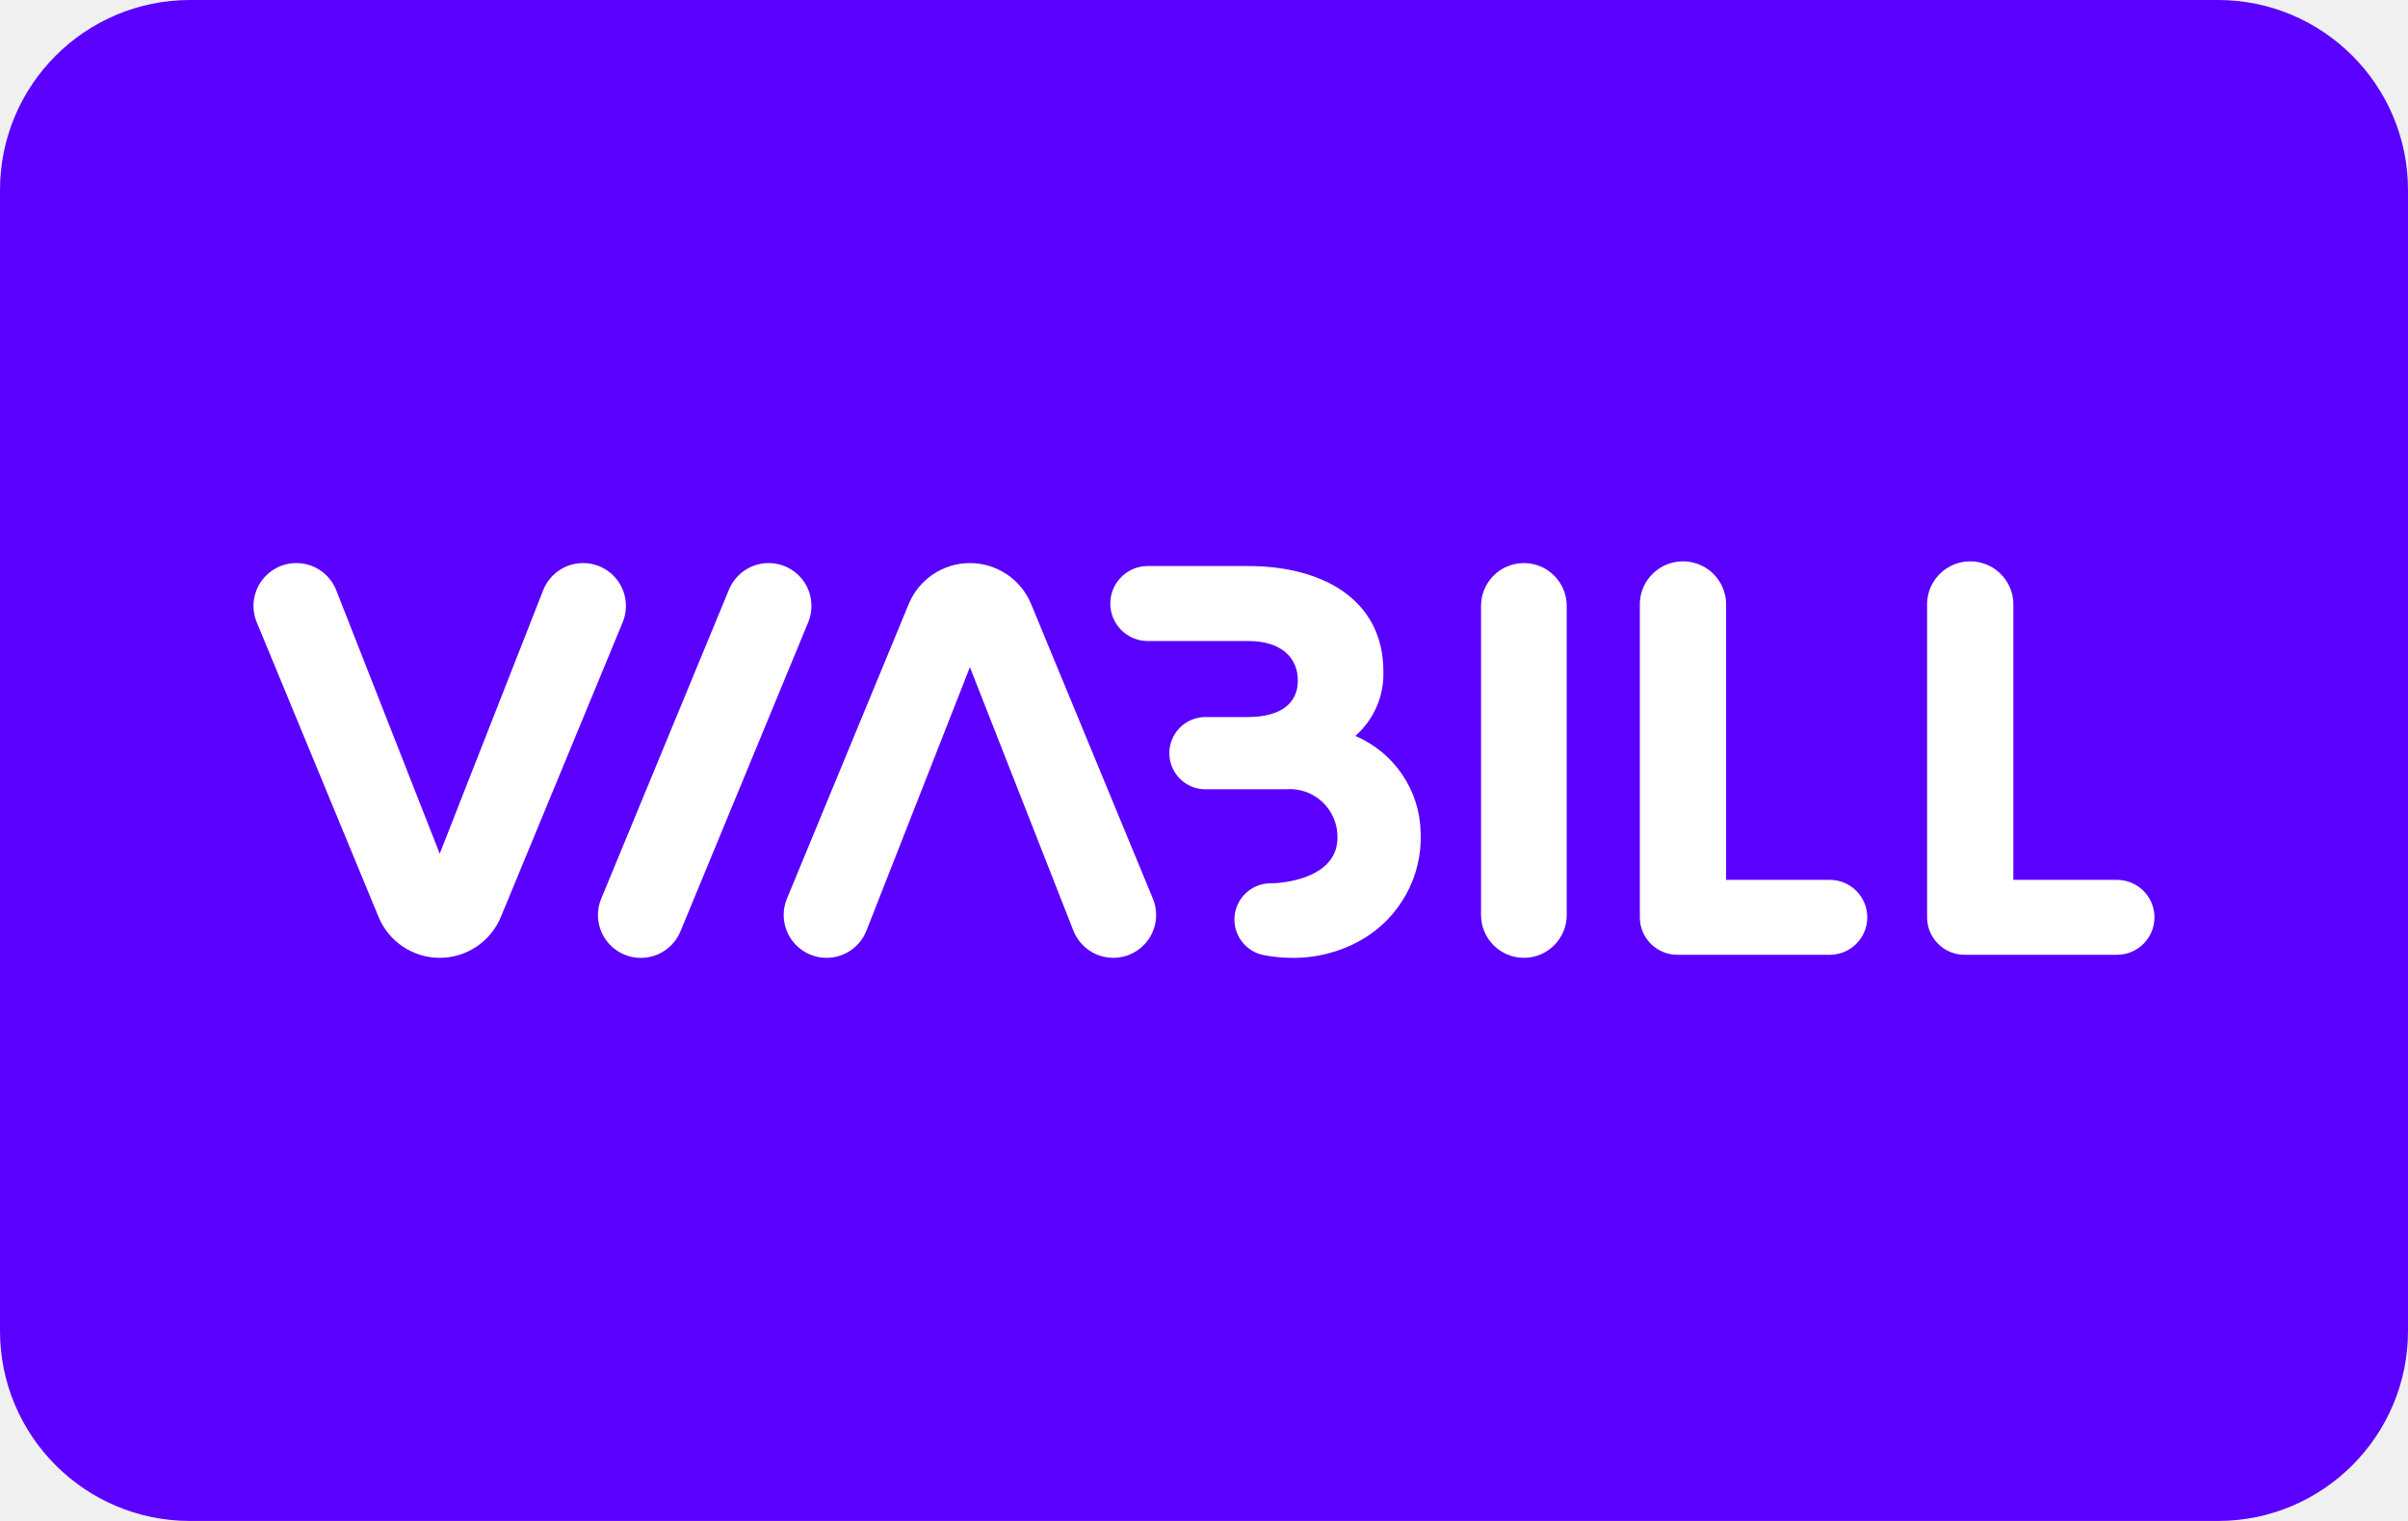
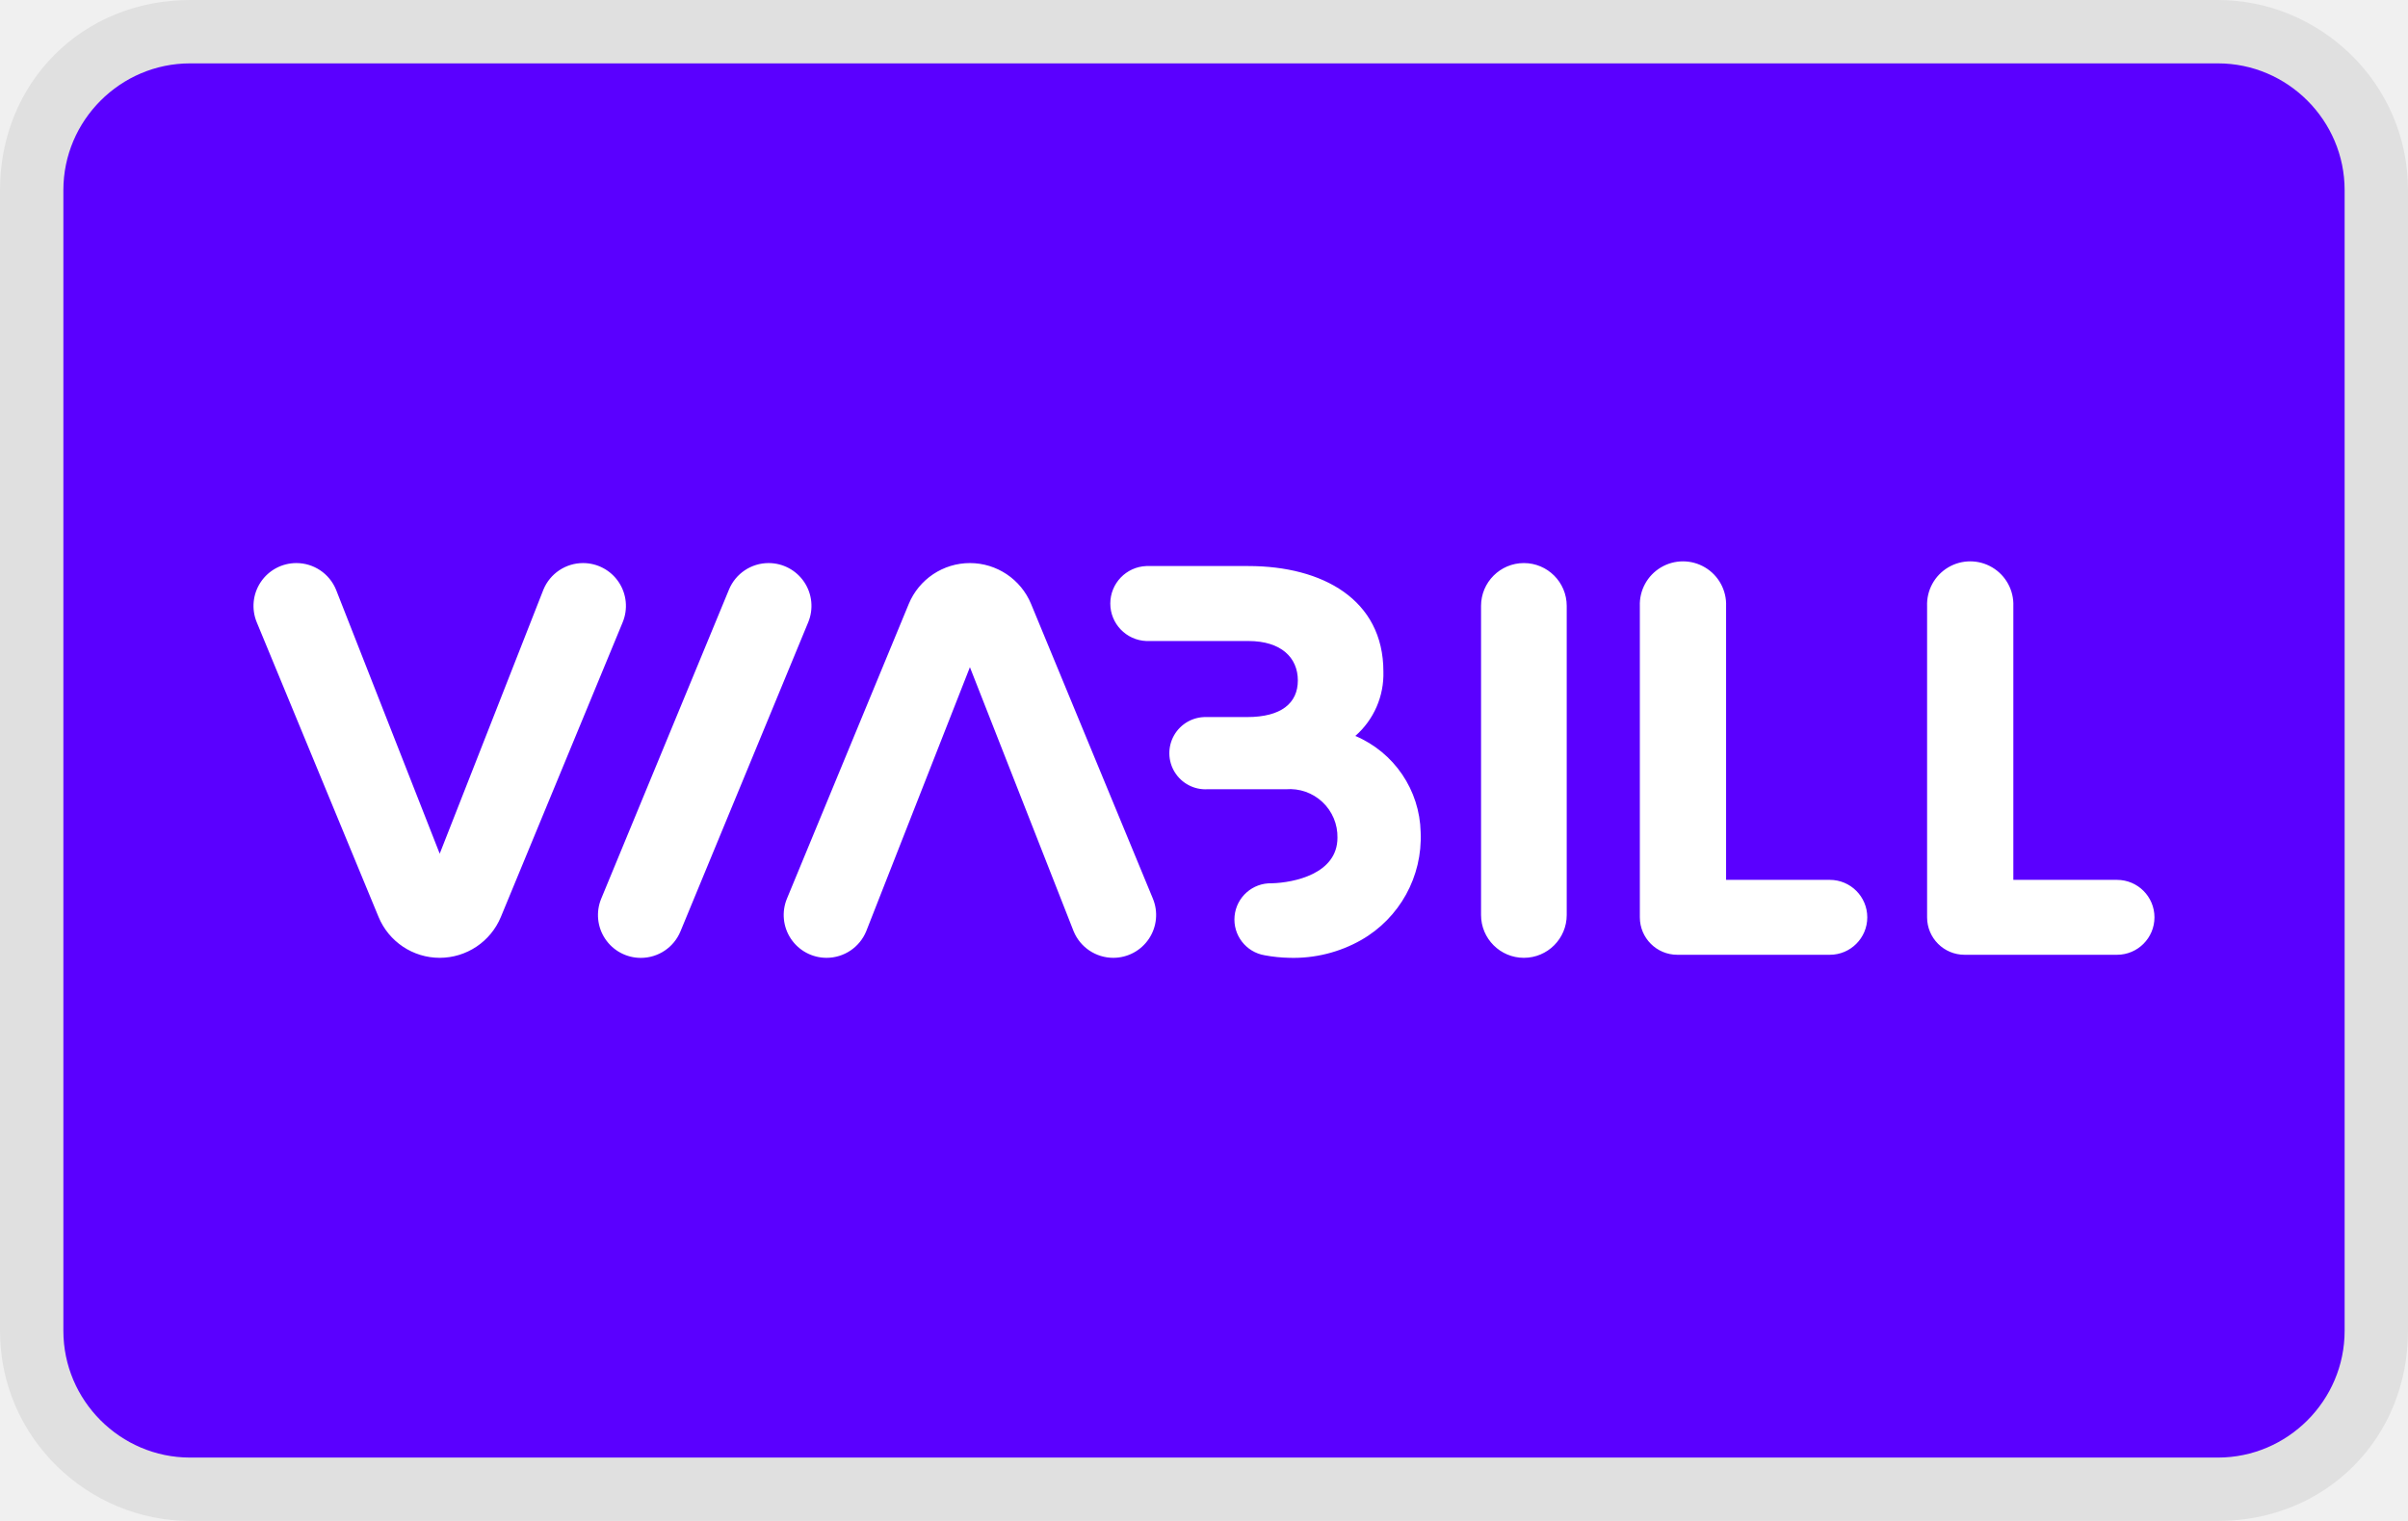
<svg xmlns="http://www.w3.org/2000/svg" width="38" height="24" viewBox="0 0 38 24" role="img" aria-labelledby="pi-viabill">
-   <defs>
-     <clipPath id="pi-clip-Splash_2">
-       <path d="M0 0h38v24H0z" />
-     </clipPath>
-   </defs>
-   <rect id="pi-Rectangle_654" data-name="Rectangle 654" width="38" height="24" rx="3" fill="#5a00ff" />
-   <g id="pi-Primary_Logo_White" data-name="Primary Logo White" transform="translate(4 8.885)" fill="#fff">
-     <path id="pi-Path_291" data-name="Path 291" d="M682.586 164.48a.676.676 0 0 0-.676.676v4.877a.676.676 0 0 0 1.352 0v-4.877a.676.676 0 0 0-.676-.676Z" transform="translate(-662.538 -164.48)" />
-     <path id="pi-Path_292" data-name="Path 292" d="M530.185 169.941a1.691 1.691 0 0 0-1.031-1.52 1.3 1.3 0 0 0 .443-1.016c0-1.139-.964-1.665-2.13-1.665h-1.612a.592.592 0 0 0 0 1.183h1.612c.517 0 .78.263.78.622s-.263.578-.8.578h-.647a.57.57 0 1 0 .021 1.139h1.239a.752.752 0 0 1 .812.765c0 .571-.688.71-1.038.719a.572.572 0 0 0-.11 1.136 2.361 2.361 0 0 0 .392.04 2.166 2.166 0 0 0 1.131-.281 1.864 1.864 0 0 0 .938-1.7Z" transform="translate(-511.766 -165.693)" />
-     <path id="pi-Path_293" data-name="Path 293" d="M312.97 164.48a.676.676 0 0 1 .625.935l-2.016 4.877a.676.676 0 0 1-.625.418.676.676 0 0 1-.625-.935l2.016-4.877a.677.677 0 0 1 .625-.418Z" transform="translate(-304.841 -164.48)" />
-     <path id="pi-Path_294" data-name="Path 294" d="M393.638 170.719a.677.677 0 0 1-.625-.418l-1.637-4.168-1.637 4.168a.676.676 0 0 1-.625.418.676.676 0 0 1-.625-.935l1.922-4.649a1.045 1.045 0 0 1 .965-.645 1.045 1.045 0 0 1 .965.645l1.922 4.649a.676.676 0 0 1-.625.935Z" transform="translate(-380.07 -164.49)" />
-     <path id="pi-Path_295" data-name="Path 295" d="M166.02 164.48a.677.677 0 0 1 .625.418l1.637 4.168 1.637-4.168a.677.677 0 0 1 .625-.418.676.676 0 0 1 .625.935l-1.922 4.649a1.045 1.045 0 0 1-.965.645 1.044 1.044 0 0 1-.965-.645l-1.922-4.649a.676.676 0 0 1 .625-.935Z" transform="translate(-165.343 -164.48)" />
-     <path id="pi-Path_296" data-name="Path 296" d="M872.618 169.479h-1.637v-4.319a.681.681 0 1 0-1.361 0v4.91a.591.591 0 0 0 .591.591h2.406a.591.591 0 0 0 .591-.591.591.591 0 0 0-.59-.591Z" transform="translate(-843.209 -164.48)" />
-     <path id="pi-Path_297" data-name="Path 297" d="M751.7 169.479h-1.637v-4.319a.681.681 0 1 0-1.361 0v4.91a.591.591 0 0 0 .591.591h2.407a.591.591 0 0 0 .591-.591.591.591 0 0 0-.591-.591Z" transform="translate(-726.824 -164.48)" />
+   <path fill="#000" opacity=".07" d="M35 0H3C1.3 0 0 1.3 0 3v18c0 1.7 1.4 3 3 3h32c1.7 0 3-1.3 3-3V3c0-1.7-1.4-3-3-3z" />
+   <path fill="#5a00ff" d="M35 1c1.1 0 2 .9 2 2v18c0 1.1-.9 2-2 2H3c-1.1 0-2-.9-2-2V3c0-1.1.9-2 2-2h32" />
+   <g fill="#fff">
+     <path d="M24.048 8.885a.676.676 0 0 0-.676.676v4.877a.676.676 0 0 0 1.352 0V9.561a.676.676 0 0 0-.676-.676ZM22.419 13.133a1.691 1.691 0 0 0-1.031-1.52 1.3 1.3 0 0 0 .443-1.016c0-1.139-.964-1.665-2.13-1.665h-1.612a.592.592 0 0 0 0 1.183h1.612c.517 0 .78.263.78.622s-.263.578-.8.578h-.647a.57.57 0 1 0 .021 1.139h1.239a.752.752 0 0 1 .812.765c0 .571-.688.71-1.038.719a.572.572 0 0 0-.11 1.136 2.361 2.361 0 0 0 .392.04 2.166 2.166 0 0 0 1.131-.281 1.864 1.864 0 0 0 .938-1.7ZM12.129 8.885a.676.676 0 0 1 .625.935l-2.016 4.877a.676.676 0 0 1-.625.418.676.676 0 0 1-.625-.935l2.016-4.877a.677.677 0 0 1 .625-.418ZM17.568 15.114a.677.677 0 0 1-.625-.418l-1.637-4.168-1.637 4.168a.676.676 0 0 1-.625.418.676.676 0 0 1-.625-.935l1.922-4.649a1.045 1.045 0 0 1 .965-.645 1.045 1.045 0 0 1 .965.645l1.922 4.649a.676.676 0 0 1-.625.935ZM4.677 8.885a.677.677 0 0 1 .625.418l1.637 4.168 1.637-4.168a.677.677 0 0 1 .625-.418.676.676 0 0 1 .625.935l-1.922 4.649a1.045 1.045 0 0 1-.965.645 1.044 1.044 0 0 1-.965-.645L4.052 9.82a.676.676 0 0 1 .625-.935ZM33.409 13.884h-1.637V9.565a.681.681 0 1 0-1.361 0v4.91a.591.591 0 0 0 .591.591h2.406a.591.591 0 0 0 .591-.591.591.591 0 0 0-.59-.591ZM28.876 13.884h-1.637V9.565a.681.681 0 1 0-1.361 0v4.91a.591.591 0 0 0 .591.591h2.407a.591.591 0 0 0 .591-.591.591.591 0 0 0-.591-.591Z" />
  </g>
</svg>
